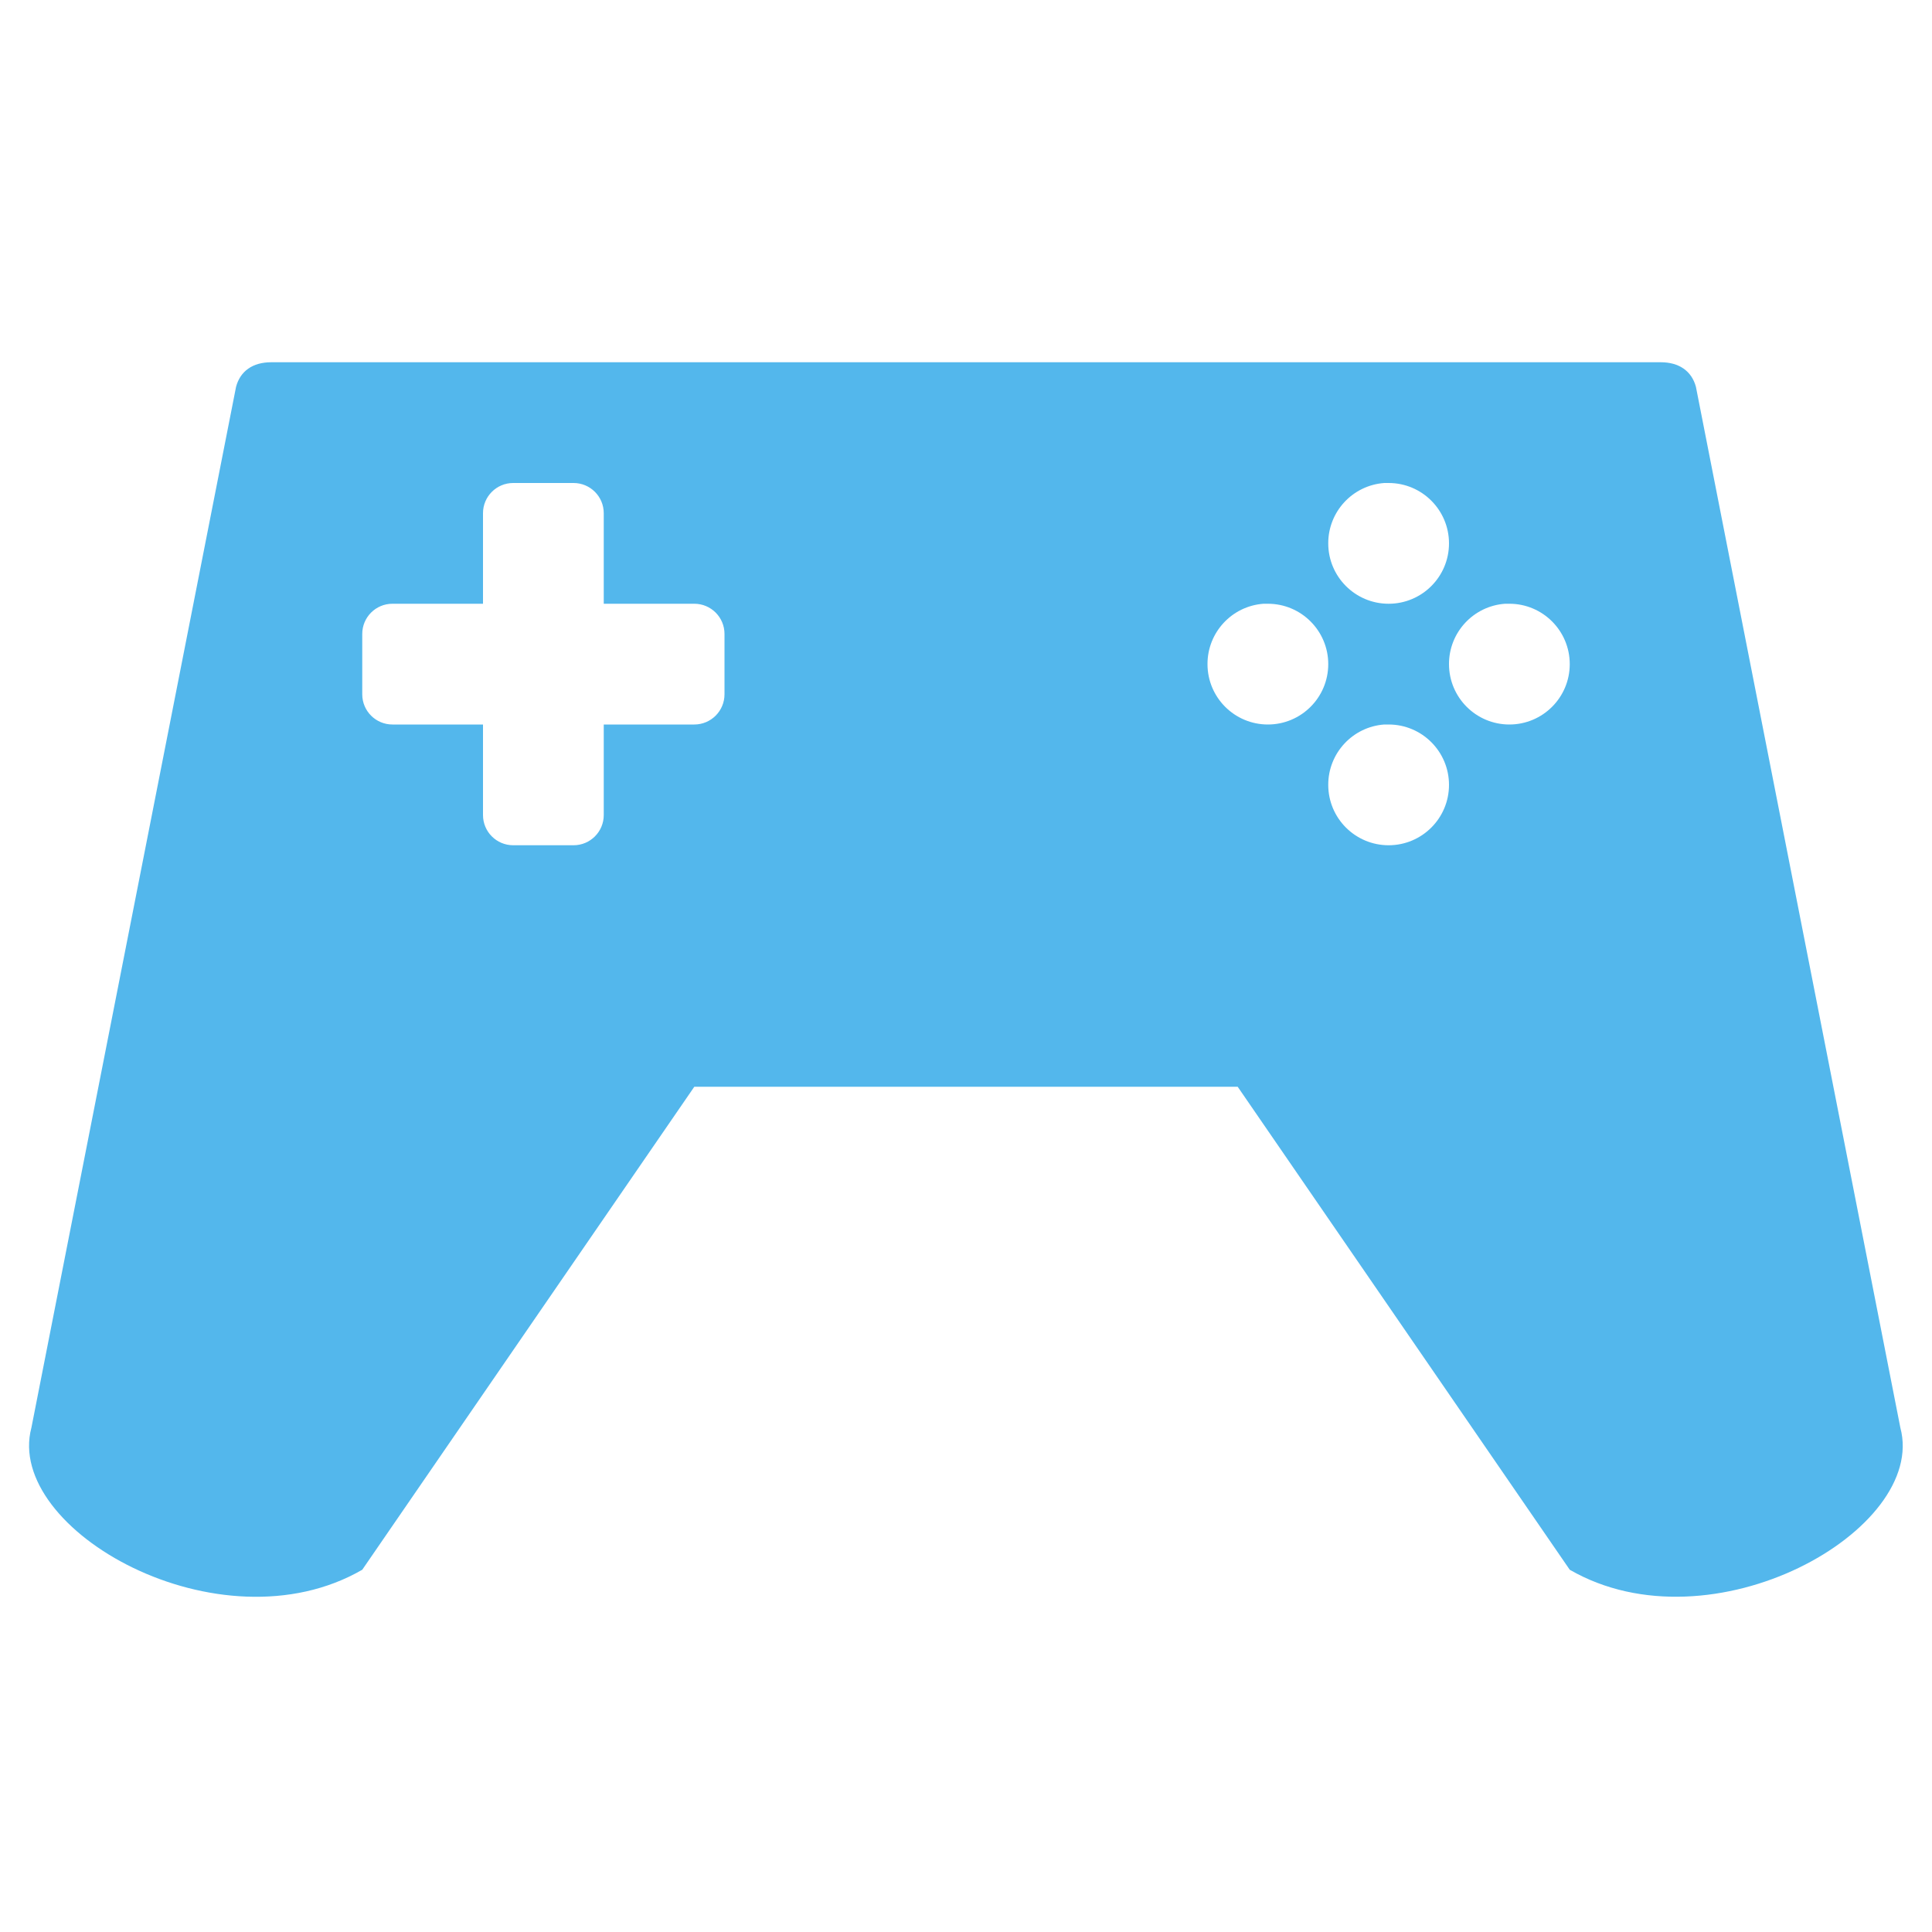
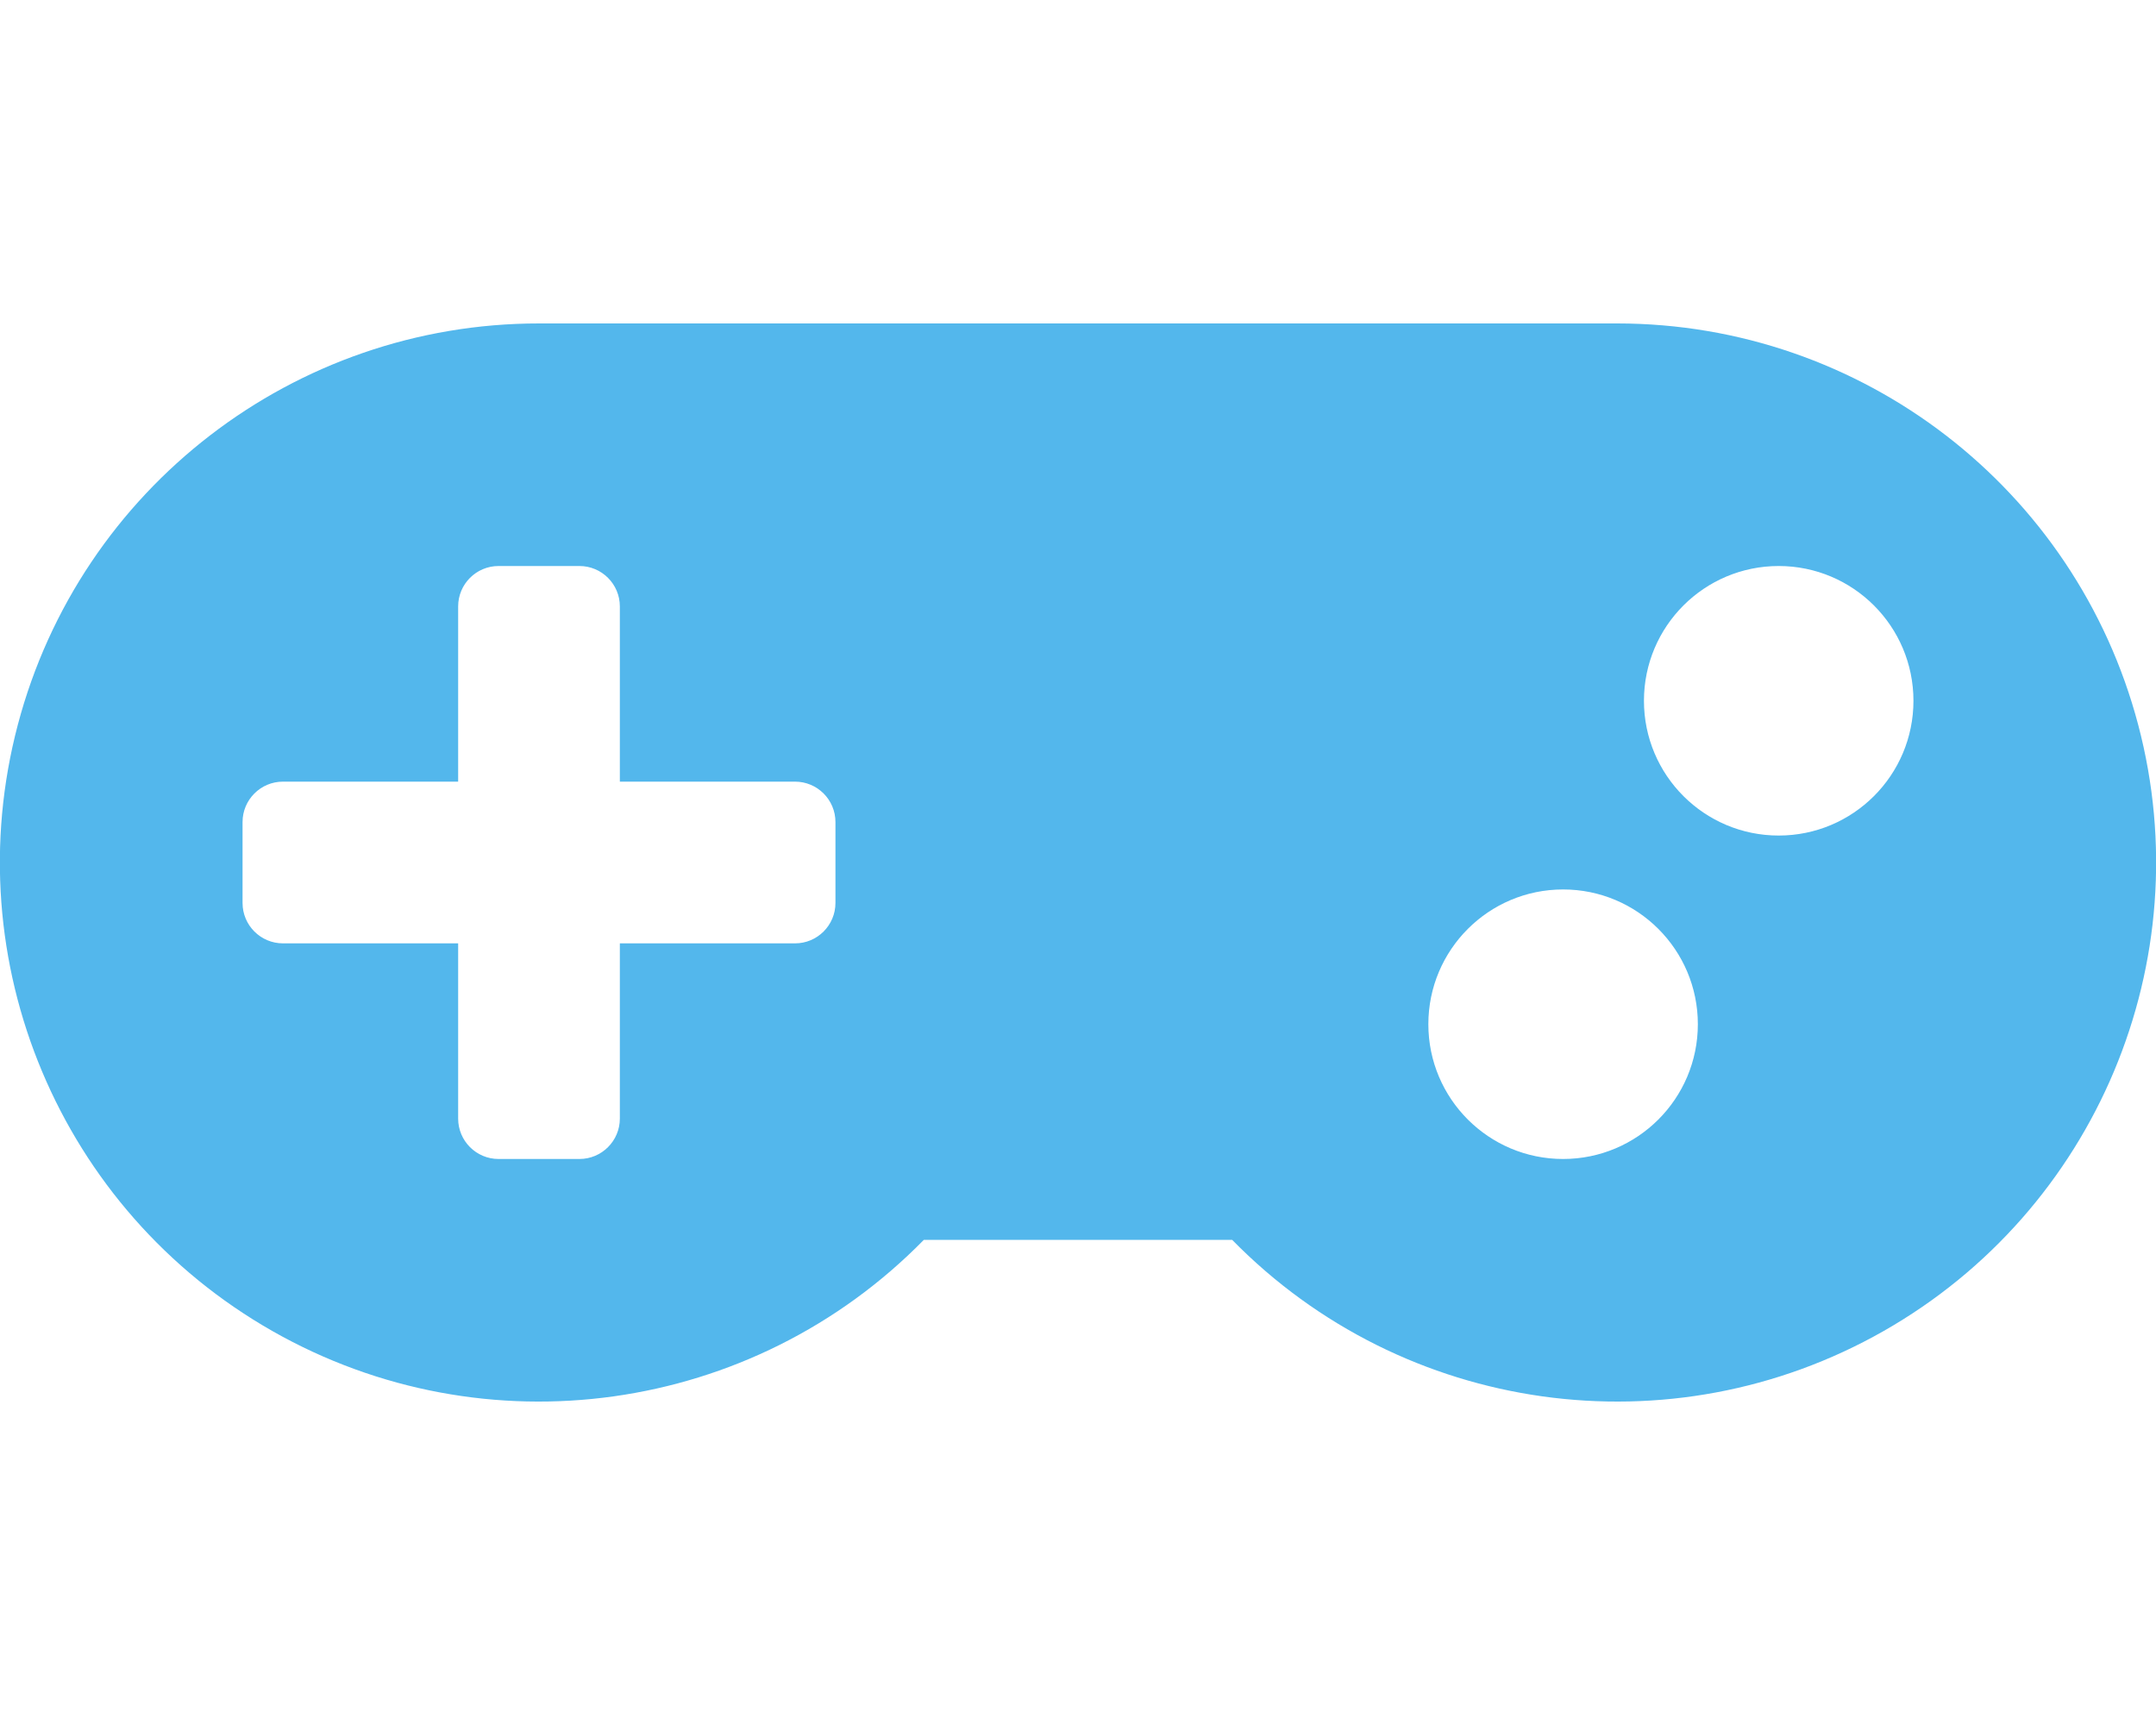
- <svg xmlns="http://www.w3.org/2000/svg" width="16" height="16">
-   <path d="M2.246 3c-.153 0-.256.073-.291.203L.26 11.824C.035 12.67 1.821 13.681 3 13l2.75-4h4.5L13 13c1.178.68 2.965-.33 2.738-1.176l-1.693-8.62c-.035-.131-.14-.204-.291-.204zM4.25 4h.5a.25.25 0 0 1 .25.25V5h.75a.25.25 0 0 1 .25.25v.5a.25.25 0 0 1-.25.25H5v.75a.25.25 0 0 1-.25.25h-.5A.25.25 0 0 1 4 6.75V6h-.75A.25.25 0 0 1 3 5.75v-.5A.25.25 0 0 1 3.25 5H4v-.75A.25.25 0 0 1 4.25 4zm7.214 0a.5.5 0 0 1 .036 0 .5.5 0 0 1 .5.5.5.5 0 0 1-.5.5.5.5 0 0 1-.5-.5.5.5 0 0 1 .464-.5zm-1 1a.5.5 0 0 1 .036 0 .5.5 0 0 1 .5.5.5.5 0 0 1-.5.5.5.5 0 0 1-.5-.5.5.5 0 0 1 .464-.5zm2 0a.5.5 0 0 1 .036 0 .5.5 0 0 1 .5.5.5.5 0 0 1-.5.5.5.5 0 0 1-.5-.5.5.5 0 0 1 .464-.5zm-1 1a.5.5 0 0 1 .036 0 .5.5 0 0 1 .5.5.5.5 0 0 1-.5.5.5.5 0 0 1-.5-.5.5.5 0 0 1 .464-.5z" color="#53b7ec" overflow="visible" fill="#53b7ec" style="" />
+ <svg xmlns="http://www.w3.org/2000/svg" aria-hidden="true" focusable="false" data-prefix="fas" data-icon="gamepad" role="img" viewBox="0 0 640 512" class="svg-inline--fa fa-gamepad fa-w-20 fa-9x">
+   <path color="#53b7ec" fill="#53b7ec" d="M480.07 96H160a160 160 0 1 0 114.24 272h91.52A160 160 0 1 0 480.07 96zM248 268a12 12 0 0 1-12 12h-52v52a12 12 0 0 1-12 12h-24a12 12 0 0 1-12-12v-52H84a12 12 0 0 1-12-12v-24a12 12 0 0 1 12-12h52v-52a12 12 0 0 1 12-12h24a12 12 0 0 1 12 12v52h52a12 12 0 0 1 12 12zm216 76a40 40 0 1 1 40-40 40 40 0 0 1-40 40zm64-96a40 40 0 1 1 40-40 40 40 0 0 1-40 40z" class="" style="" />
</svg>
